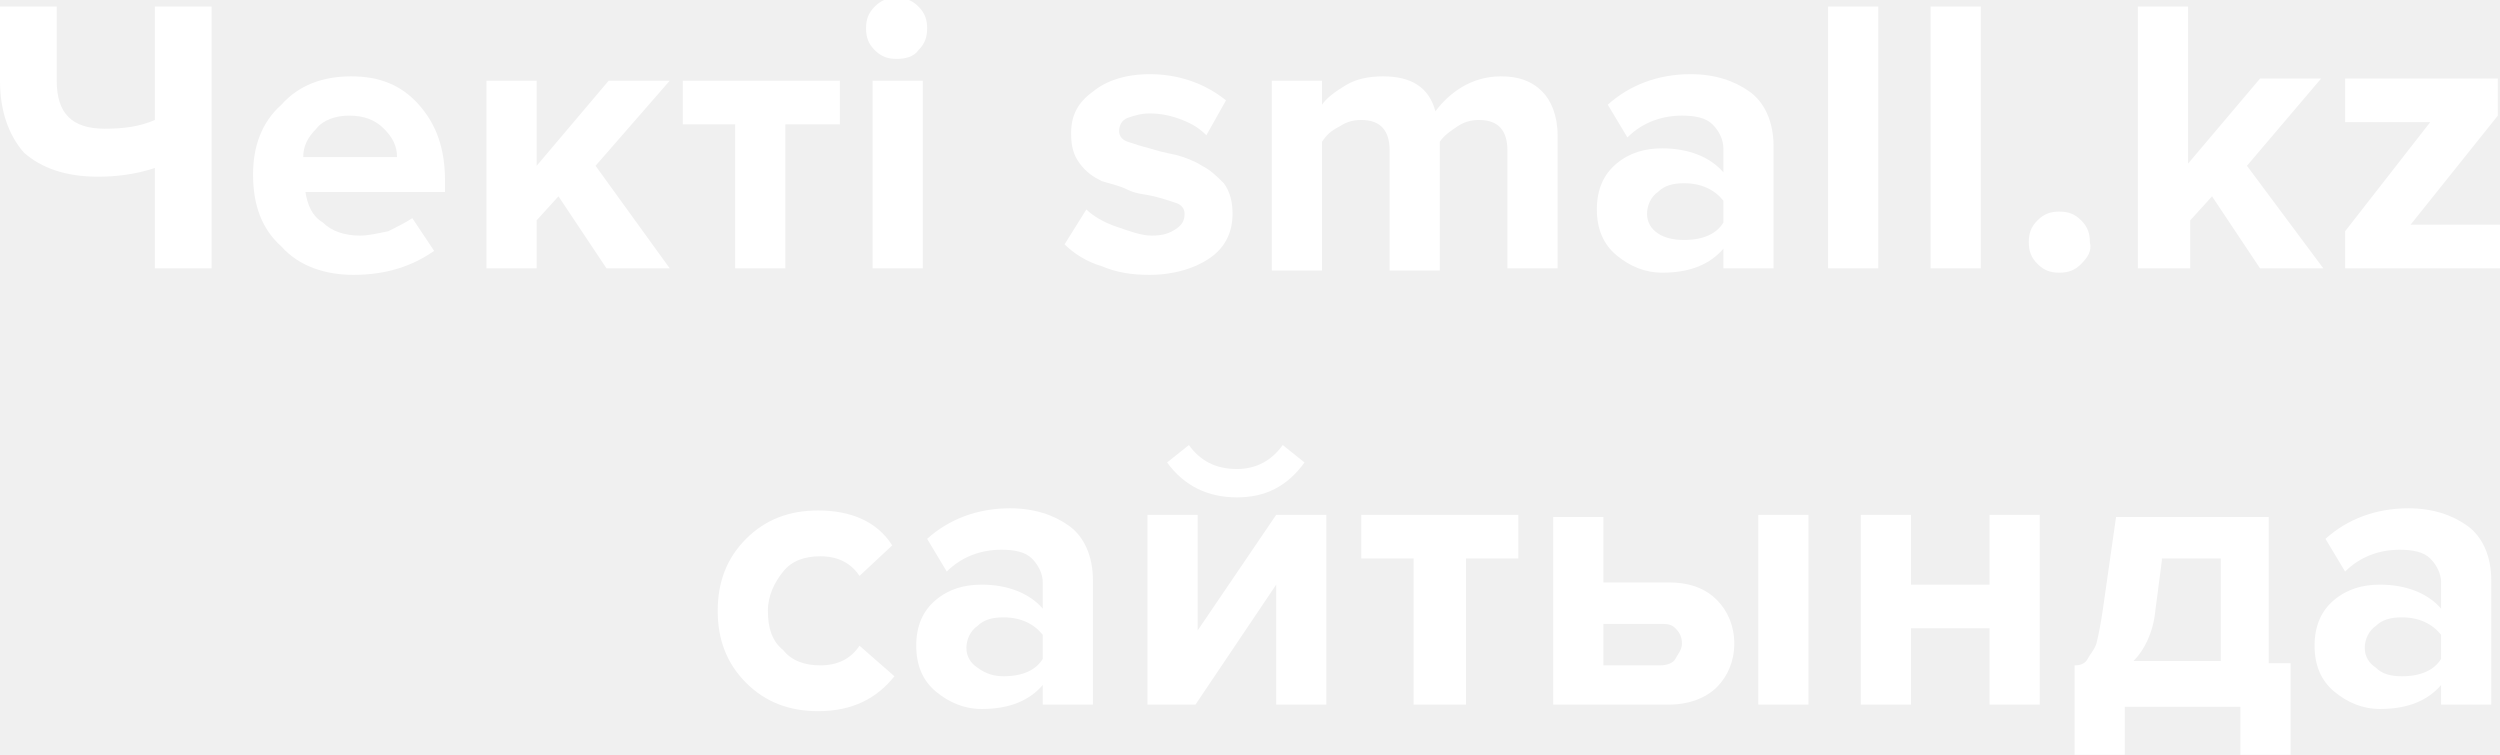
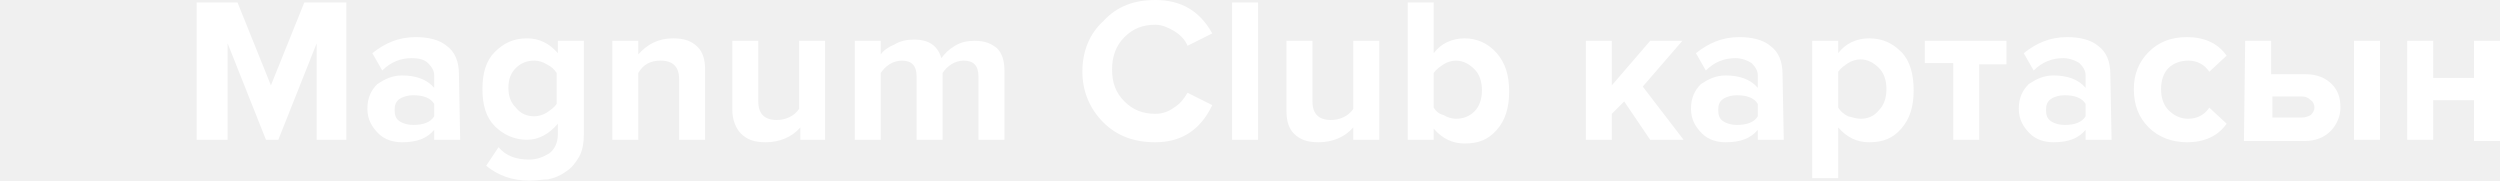
- <svg xmlns="http://www.w3.org/2000/svg" version="1.1" id="Layer_1" x="0px" y="0px" viewBox="0 0 114.6 34.6" style="enable-background:new 0 0 114.6 34.6;" xml:space="preserve">
+ <svg xmlns="http://www.w3.org/2000/svg" version="1.1" id="Layer_1" x="0px" y="0px" viewBox="0 0 202.1 14.6" style="enable-background:new 0 0 202.1 14.6;" xml:space="preserve">
  <style type="text/css">
	.st0{fill:#FFFFFF;}
</style>
  <g>
-     <path class="st0" d="M2.6,0.3v3.4c0,1.5,0.7,2.2,2.2,2.2c0.9,0,1.6-0.1,2.3-0.4V0.3h2.6v12H7.1V7.7C6.2,8,5.3,8.1,4.5,8.1   C3,8.1,1.9,7.7,1.1,7C0.4,6.2,0,5.1,0,3.7V0.3H2.6z" />
-     <path class="st0" d="M16.2,12.6c-1.3,0-2.5-0.4-3.3-1.3C12,10.5,11.6,9.4,11.6,8c0-1.3,0.4-2.4,1.3-3.2c0.8-0.9,1.9-1.3,3.2-1.3   c1.3,0,2.3,0.4,3.1,1.3c0.8,0.9,1.2,2,1.2,3.5v0.5H14c0.1,0.6,0.3,1.1,0.8,1.4c0.4,0.4,1,0.6,1.7,0.6c0.4,0,0.8-0.1,1.3-0.2   c0.4-0.2,0.8-0.4,1.1-0.6l1,1.5C18.9,12.2,17.7,12.6,16.2,12.6z M18.2,7.2c0-0.5-0.2-0.9-0.6-1.3c-0.4-0.4-0.9-0.6-1.6-0.6   c-0.6,0-1.2,0.2-1.5,0.6c-0.4,0.4-0.6,0.8-0.6,1.3H18.2z" />
-     <path class="st0" d="M30.7,12.3h-2.9L25.6,9l-1,1.1v2.2h-2.3V3.7h2.3v3.9l3.3-3.9h2.8l-3.4,3.9L30.7,12.3z" />
-     <path class="st0" d="M36,12.3h-2.3V5.7h-2.4v-2h7.2v2H36V12.3z" />
-     <path class="st0" d="M41.1,2.7c-0.4,0-0.7-0.1-1-0.4c-0.3-0.3-0.4-0.6-0.4-1s0.1-0.7,0.4-1s0.6-0.4,1-0.4c0.4,0,0.7,0.1,1,0.4   c0.3,0.3,0.4,0.6,0.4,1s-0.1,0.7-0.4,1C41.9,2.6,41.5,2.7,41.1,2.7z M42.3,12.3H40V3.7h2.3V12.3z" />
-     <path class="st0" d="M52.7,12.6c-0.8,0-1.5-0.1-2.2-0.4c-0.7-0.2-1.3-0.6-1.7-1l1-1.6c0.3,0.3,0.8,0.6,1.4,0.8   c0.6,0.2,1.1,0.4,1.6,0.4c0.5,0,0.8-0.1,1.1-0.3s0.4-0.4,0.4-0.7c0-0.2-0.1-0.4-0.4-0.5c-0.3-0.1-0.6-0.2-1-0.3   c-0.4-0.1-0.8-0.1-1.2-0.3s-0.9-0.3-1.2-0.4c-0.4-0.2-0.7-0.4-1-0.8c-0.3-0.4-0.4-0.8-0.4-1.4c0-0.8,0.3-1.4,1-1.9   c0.6-0.5,1.5-0.8,2.6-0.8c1.3,0,2.5,0.4,3.5,1.2l-0.9,1.6c-0.3-0.3-0.6-0.5-1.1-0.7c-0.5-0.2-1-0.3-1.5-0.3c-0.4,0-0.7,0.1-1,0.2   S51.3,5.8,51.3,6c0,0.2,0.1,0.4,0.4,0.5s0.6,0.2,1,0.3C53,6.9,53.4,7,53.9,7.1c0.4,0.1,0.9,0.3,1.2,0.5c0.4,0.2,0.7,0.5,1,0.8   c0.3,0.4,0.4,0.9,0.4,1.4c0,0.8-0.3,1.5-1,2C54.8,12.3,53.8,12.6,52.7,12.6z" />
-     <path class="st0" d="M71.4,12.3h-2.3V6.9c0-0.9-0.4-1.4-1.3-1.4c-0.4,0-0.7,0.1-1,0.3S66.2,6.2,66,6.5v5.9h-2.3V6.9   c0-0.9-0.4-1.4-1.3-1.4c-0.4,0-0.7,0.1-1,0.3C61,6,60.8,6.2,60.6,6.5v5.9h-2.3V3.7h2.3v1.1c0.2-0.3,0.6-0.6,1.1-0.9   c0.5-0.3,1.1-0.4,1.7-0.4c1.3,0,2.1,0.5,2.4,1.6c0.3-0.4,0.7-0.8,1.2-1.1c0.5-0.3,1.1-0.5,1.8-0.5c0.8,0,1.4,0.2,1.9,0.7   c0.4,0.4,0.7,1.1,0.7,2V12.3z" />
-     <path class="st0" d="M81.3,12.3H79v-0.9c-0.6,0.7-1.5,1.1-2.8,1.1c-0.8,0-1.5-0.3-2.1-0.8c-0.6-0.5-0.9-1.2-0.9-2.1   c0-0.9,0.3-1.6,0.9-2.1c0.6-0.5,1.3-0.7,2.1-0.7c1.2,0,2.2,0.4,2.8,1.1V6.8c0-0.4-0.2-0.8-0.5-1.1c-0.3-0.3-0.8-0.4-1.4-0.4   c-0.9,0-1.8,0.3-2.5,1l-0.9-1.5c1-0.9,2.3-1.4,3.8-1.4c1.1,0,2,0.3,2.7,0.8c0.7,0.5,1.1,1.4,1.1,2.5V12.3z M77.2,11   c0.9,0,1.5-0.3,1.8-0.8V9.2c-0.4-0.5-1-0.8-1.8-0.8c-0.5,0-0.9,0.1-1.2,0.4c-0.3,0.2-0.5,0.6-0.5,1c0,0.4,0.2,0.7,0.5,0.9   C76.3,10.9,76.7,11,77.2,11z" />
-     <path class="st0" d="M86.1,12.3h-2.3v-12h2.3V12.3z" />
-     <path class="st0" d="M90.8,12.3h-2.3v-12h2.3V12.3z" />
-     <path class="st0" d="M95.4,12.1c-0.3,0.3-0.6,0.4-1,0.4s-0.7-0.1-1-0.4c-0.3-0.3-0.4-0.6-0.4-1c0-0.4,0.1-0.7,0.4-1   c0.3-0.3,0.6-0.4,1-0.4s0.7,0.1,1,0.4s0.4,0.6,0.4,1C95.9,11.5,95.7,11.8,95.4,12.1z" />
-     <path class="st0" d="M106.5,12.3h-2.9L101.4,9l-1,1.1v2.2H98v-12h2.3v7.2l3.3-3.9h2.8L103,7.6L106.5,12.3z" />
-     <path class="st0" d="M114.6,12.3h-7.1v-1.7l3.9-5h-3.9v-2h7v1.7l-4,5h4.1V12.3z" />
-     <path class="st0" d="M37.5,32.6c-1.3,0-2.4-0.4-3.3-1.3c-0.9-0.9-1.3-2-1.3-3.3c0-1.3,0.4-2.4,1.3-3.3c0.9-0.9,2-1.3,3.3-1.3   c1.5,0,2.7,0.5,3.4,1.6l-1.5,1.4c-0.4-0.6-1-0.9-1.8-0.9c-0.7,0-1.3,0.2-1.7,0.7s-0.7,1.1-0.7,1.8c0,0.8,0.2,1.4,0.7,1.8   c0.4,0.5,1,0.7,1.7,0.7c0.8,0,1.4-0.3,1.8-0.9L41,31C40.2,32,39.1,32.6,37.5,32.6z" />
-     <path class="st0" d="M50.1,32.3h-2.3v-0.9c-0.6,0.7-1.5,1.1-2.8,1.1c-0.8,0-1.5-0.3-2.1-0.8s-0.9-1.2-0.9-2.1   c0-0.9,0.3-1.6,0.9-2.1c0.6-0.5,1.3-0.7,2.1-0.7c1.2,0,2.2,0.4,2.8,1.1v-1.2c0-0.4-0.2-0.8-0.5-1.1c-0.3-0.3-0.8-0.4-1.4-0.4   c-0.9,0-1.8,0.3-2.5,1l-0.9-1.5c1-0.9,2.3-1.4,3.8-1.4c1.1,0,2,0.3,2.7,0.8c0.7,0.5,1.1,1.4,1.1,2.5V32.3z M46,31   c0.9,0,1.5-0.3,1.8-0.8v-1.1c-0.4-0.5-1-0.8-1.8-0.8c-0.5,0-0.9,0.1-1.2,0.4c-0.3,0.2-0.5,0.6-0.5,1c0,0.4,0.2,0.7,0.5,0.9   C45.2,30.9,45.6,31,46,31z" />
-     <path class="st0" d="M54.8,32.3h-2.2v-8.7h2.3v5.3l3.6-5.3h2.3v8.7h-2.3v-5.5L54.8,32.3z M59.8,21.2c-0.8,1.1-1.8,1.6-3.1,1.6   c-1.3,0-2.4-0.5-3.2-1.6l1-0.8c0.5,0.7,1.2,1.1,2.2,1.1c0.9,0,1.6-0.4,2.1-1.1L59.8,21.2z" />
-     <path class="st0" d="M67.1,32.3h-2.3v-6.7h-2.4v-2h7.2v2h-2.4V32.3z" />
-     <path class="st0" d="M71.2,23.7h2.3v3h3c1,0,1.7,0.3,2.2,0.8c0.5,0.5,0.8,1.2,0.8,2c0,0.8-0.3,1.5-0.8,2s-1.3,0.8-2.2,0.8h-5.3   V23.7z M76.1,28.6h-2.6v1.9h2.6c0.3,0,0.6-0.1,0.7-0.3s0.3-0.4,0.3-0.7c0-0.3-0.1-0.5-0.3-0.7S76.4,28.6,76.1,28.6z M82.9,32.3   h-2.3v-8.7h2.3V32.3z" />
-     <path class="st0" d="M87.6,32.3h-2.3v-8.7h2.3v3.2h3.6v-3.2h2.3v8.7h-2.3v-3.5h-3.6V32.3z" />
-     <path class="st0" d="M95.1,34.6v-4.1c0.3,0,0.5-0.1,0.6-0.3s0.3-0.4,0.4-0.7c0.1-0.4,0.2-0.9,0.3-1.6l0.6-4.2h7v6.7h1v4.2h-2.3   v-2.2h-5.3v2.2H95.1z M99.1,25.7L98.8,28c-0.1,1-0.5,1.8-1,2.3h4v-4.7H99.1z" />
-     <path class="st0" d="M114.2,32.3h-2.3v-0.9c-0.6,0.7-1.5,1.1-2.8,1.1c-0.8,0-1.5-0.3-2.1-0.8s-0.9-1.2-0.9-2.1   c0-0.9,0.3-1.6,0.9-2.1c0.6-0.5,1.3-0.7,2.1-0.7c1.2,0,2.2,0.4,2.8,1.1v-1.2c0-0.4-0.2-0.8-0.5-1.1c-0.3-0.3-0.8-0.4-1.4-0.4   c-0.9,0-1.8,0.3-2.5,1l-0.9-1.5c1-0.9,2.3-1.4,3.8-1.4c1.1,0,2,0.3,2.7,0.8c0.7,0.5,1.1,1.4,1.1,2.5V32.3z M110.1,31   c0.9,0,1.5-0.3,1.8-0.8v-1.1c-0.4-0.5-1-0.8-1.8-0.8c-0.5,0-0.9,0.1-1.2,0.4c-0.3,0.2-0.5,0.6-0.5,1c0,0.4,0.2,0.7,0.5,0.9   C109.2,30.9,109.6,31,110.1,31z" />
+     <path class="st0" d="M28,11.3h-2.4V3.5l-3.1,7.8h-1l-3.1-7.8v7.8h-2.5V0.2h3.3l2.7,6.7l2.7-6.7H28V11.3z" />
+     <path class="st0" d="M37.2,11.3h-2.1v-0.8c-0.6,0.7-1.4,1-2.6,1c-0.7,0-1.4-0.2-1.9-0.7s-0.9-1.1-0.9-2s0.3-1.5,0.8-2   c0.6-0.4,1.2-0.7,2-0.7c1.1,0,2,0.3,2.6,1v-1c0-0.4-0.2-0.7-0.5-1c-0.3-0.3-0.8-0.4-1.3-0.4c-0.9,0-1.7,0.3-2.4,1l-0.8-1.4   c1-0.8,2.1-1.3,3.5-1.3c1,0,1.9,0.2,2.5,0.7c0.7,0.5,1,1.3,1,2.3L37.2,11.3L37.2,11.3z M33.4,10.1c0.8,0,1.4-0.2,1.7-0.7v-1   c-0.3-0.5-0.9-0.7-1.7-0.7c-0.4,0-0.8,0.1-1.1,0.3c-0.3,0.2-0.4,0.5-0.4,0.9s0.1,0.7,0.4,0.9S33,10.1,33.4,10.1z" />
+     <path class="st0" d="M42.8,14.6c-1.4,0-2.5-0.4-3.5-1.2l1-1.5c0.6,0.7,1.4,1,2.5,1c0.6,0,1.1-0.2,1.6-0.5c0.4-0.3,0.7-0.8,0.7-1.6   V10c-0.7,0.8-1.5,1.3-2.5,1.3s-1.9-0.4-2.6-1.1c-0.7-0.7-1-1.7-1-3s0.3-2.3,1-3c0.7-0.7,1.5-1.1,2.6-1.1c1,0,1.8,0.4,2.5,1.2v-1   h2.1v7.5c0,0.7-0.1,1.4-0.4,1.9c-0.3,0.5-0.6,0.9-1.1,1.2c-0.4,0.3-0.9,0.5-1.4,0.6C43.9,14.5,43.4,14.6,42.8,14.6z M43.2,9.4   c0.3,0,0.7-0.1,1-0.3s0.6-0.4,0.8-0.7V5.9c-0.2-0.3-0.4-0.5-0.8-0.7c-0.3-0.2-0.7-0.3-1-0.3c-0.6,0-1.1,0.2-1.5,0.6   s-0.6,0.9-0.6,1.6s0.2,1.2,0.6,1.6C42.1,9.2,42.6,9.4,43.2,9.4z" />
+     <path class="st0" d="M57,11.3h-2.1V6.4c0-1-0.5-1.5-1.5-1.5c-0.8,0-1.4,0.3-1.8,1v5.4h-2.1v-8h2.1v1.1c0.7-0.8,1.6-1.3,2.8-1.3   c0.9,0,1.5,0.2,2,0.7c0.4,0.4,0.6,1,0.6,1.8V11.3z" />
+     <path class="st0" d="M66.8,11.3h-2.1v-1c-0.7,0.8-1.7,1.2-2.8,1.2c-0.9,0-1.5-0.2-2-0.7c-0.4-0.4-0.7-1.1-0.7-1.9V3.3h2.1v4.9   c0,1,0.5,1.5,1.5,1.5c0.7,0,1.4-0.3,1.8-0.9V3.3h2.1v8H66.8z" />
+     <path class="st0" d="M81.2,11.3h-2.1V6.2c0-0.9-0.4-1.3-1.2-1.3c-0.3,0-0.7,0.1-1,0.3c-0.3,0.2-0.5,0.4-0.7,0.7v5.4h-2.1V6.2   c0-0.9-0.4-1.3-1.2-1.3c-0.3,0-0.7,0.1-1,0.3c-0.3,0.2-0.5,0.4-0.7,0.7v5.4h-2.1v-8h2.1v1.1c0.2-0.3,0.6-0.6,1.1-0.8   c0.5-0.3,1-0.4,1.6-0.4c1.2,0,1.9,0.5,2.2,1.5c0.3-0.4,0.6-0.7,1.1-1s1-0.4,1.6-0.4c0.8,0,1.3,0.2,1.8,0.6c0.4,0.4,0.6,1,0.6,1.8   C81.2,5.7,81.2,11.3,81.2,11.3z" />
+     <path class="st0" d="M93.4,11.5c-1.7,0-3.1-0.5-4.2-1.6s-1.7-2.5-1.7-4.1c0-1.7,0.6-3.1,1.7-4.1C90.3,0.5,91.7,0,93.4,0   C95.5,0,97,0.9,98,2.7l-2,1c-0.2-0.5-0.6-0.9-1.1-1.2S93.9,2,93.4,2c-1,0-1.8,0.3-2.5,1s-1,1.6-1,2.6c0,1.1,0.3,1.9,1,2.6   s1.5,1,2.5,1c0.6,0,1.1-0.2,1.5-0.5C95.4,8.4,95.7,8,96,7.5l2,1C97,10.6,95.4,11.5,93.4,11.5z" />
+     <path class="st0" d="M101.7,11.3h-2.1V0.2h2.1V11.3z" />
+     <path class="st0" d="M111.5,11.3h-2.1v-1c-0.7,0.8-1.7,1.2-2.8,1.2c-0.9,0-1.5-0.2-2-0.7c-0.4-0.4-0.6-1-0.6-1.8V3.3h2.1v4.9   c0,1,0.5,1.5,1.5,1.5c0.7,0,1.4-0.3,1.8-0.9V3.3h2.1V11.3z" />
+     <path class="st0" d="M115.9,11.3h-2.1V0.2h2.1v4.1c0.6-0.8,1.5-1.2,2.5-1.2s1.9,0.4,2.6,1.2s1,1.8,1,3.1s-0.3,2.3-1,3.1   s-1.5,1.1-2.6,1.1c-1,0-1.8-0.4-2.5-1.2V11.3z M115.9,8.7c0.2,0.3,0.4,0.5,0.8,0.6c0.3,0.2,0.7,0.3,1,0.3c0.6,0,1.1-0.2,1.5-0.6   c0.4-0.4,0.6-1,0.6-1.7s-0.2-1.3-0.6-1.7c-0.4-0.4-0.9-0.7-1.5-0.7c-0.3,0-0.7,0.1-1,0.3c-0.3,0.2-0.6,0.4-0.8,0.7V8.7z" />
+     <path class="st0" d="M136.1,11.3h-2.7l-2.1-3.1l-1,1v2.1h-2.1v-8h2.1v3.6l3.1-3.6h2.6L132.8,7L136.1,11.3z" />
+     <path class="st0" d="M144.2,11.3h-2.1v-0.8c-0.6,0.7-1.4,1-2.6,1c-0.7,0-1.4-0.2-1.9-0.7s-0.9-1.1-0.9-2s0.3-1.5,0.8-2   c0.6-0.4,1.2-0.7,2-0.7c1.1,0,2,0.3,2.6,1v-1c0-0.4-0.2-0.7-0.5-1c-0.3-0.2-0.8-0.4-1.3-0.4c-0.9,0-1.7,0.3-2.4,1l-0.8-1.4   c1-0.8,2.1-1.3,3.5-1.3c1,0,1.9,0.2,2.5,0.7c0.7,0.5,1,1.3,1,2.3L144.2,11.3L144.2,11.3z M140.4,10.1c0.8,0,1.4-0.2,1.7-0.7v-1   c-0.3-0.5-0.9-0.7-1.7-0.7c-0.4,0-0.8,0.1-1.1,0.3c-0.3,0.2-0.4,0.5-0.4,0.9s0.1,0.7,0.4,0.9C139.6,10,140,10.1,140.4,10.1z" />
+     <path class="st0" d="M151.1,11.5c-1,0-1.8-0.4-2.5-1.2v4.1h-2.1V3.3h2.1v1c0.6-0.8,1.5-1.2,2.5-1.2c1.1,0,1.9,0.4,2.6,1.1   s1,1.8,1,3.1s-0.3,2.3-1,3.1S152.2,11.5,151.1,11.5z M150.4,9.6c0.6,0,1.1-0.2,1.5-0.7c0.4-0.4,0.6-1,0.6-1.7s-0.2-1.3-0.6-1.7   c-0.4-0.4-0.9-0.7-1.5-0.7c-0.3,0-0.7,0.1-1,0.3c-0.3,0.2-0.6,0.4-0.8,0.7v2.9c0.2,0.3,0.4,0.5,0.8,0.7   C149.8,9.5,150.1,9.6,150.4,9.6z" />
+     <path class="st0" d="M160,11.3h-2.1V5.1h-2.3V3.3h6.6v1.9H160V11.3z" />
+     <path class="st0" d="M170.7,11.3h-2.1v-0.8c-0.6,0.7-1.4,1-2.6,1c-0.7,0-1.4-0.2-1.9-0.7s-0.9-1.1-0.9-2s0.3-1.5,0.8-2   c0.6-0.4,1.2-0.7,2-0.7c1.1,0,2,0.3,2.6,1v-1c0-0.4-0.2-0.7-0.5-1c-0.3-0.2-0.8-0.4-1.3-0.4c-0.9,0-1.7,0.3-2.4,1l-0.8-1.4   c1-0.8,2.1-1.3,3.5-1.3c1,0,1.9,0.2,2.5,0.7c0.7,0.5,1,1.3,1,2.3L170.7,11.3L170.7,11.3z M166.9,10.1c0.8,0,1.4-0.2,1.7-0.7v-1   c-0.3-0.5-0.9-0.7-1.7-0.7c-0.4,0-0.8,0.1-1.1,0.3c-0.3,0.2-0.4,0.5-0.4,0.9s0.1,0.7,0.4,0.9C166.1,10,166.5,10.1,166.9,10.1z" />
+     <path class="st0" d="M176.8,11.5c-1.2,0-2.3-0.4-3.1-1.2s-1.2-1.8-1.2-3.1c0-1.2,0.4-2.2,1.2-3s1.8-1.2,3.1-1.2   c1.4,0,2.5,0.5,3.2,1.5l-1.4,1.3c-0.4-0.6-1-0.9-1.7-0.9c-0.6,0-1.2,0.2-1.6,0.6c-0.4,0.4-0.6,1-0.6,1.7s0.2,1.3,0.6,1.7   c0.4,0.4,0.9,0.7,1.6,0.7c0.7,0,1.3-0.3,1.7-0.9L180,10C179.3,11,178.2,11.5,176.8,11.5z" />
+     <path class="st0" d="M181.5,3.3h2.1V6h2.8c0.9,0,1.6,0.3,2.1,0.8s0.7,1.1,0.7,1.9c0,0.7-0.3,1.4-0.8,1.9s-1.2,0.8-2.1,0.8h-4.9   L181.5,3.3L181.5,3.3z M186.1,7.8h-2.4v1.7h2.4c0.3,0,0.5-0.1,0.7-0.2c0.2-0.2,0.3-0.4,0.3-0.6s-0.1-0.5-0.3-0.6   C186.6,7.9,186.4,7.8,186.1,7.8z M192.4,11.3h-2.1v-8h2.1V11.3z" />
+     <path class="st0" d="M196.7,11.3h-2.1v-8h2.1v3h3.3v-3h2.1v8.1H200V8.1h-3.3V11.3z" />
  </g>
</svg>
